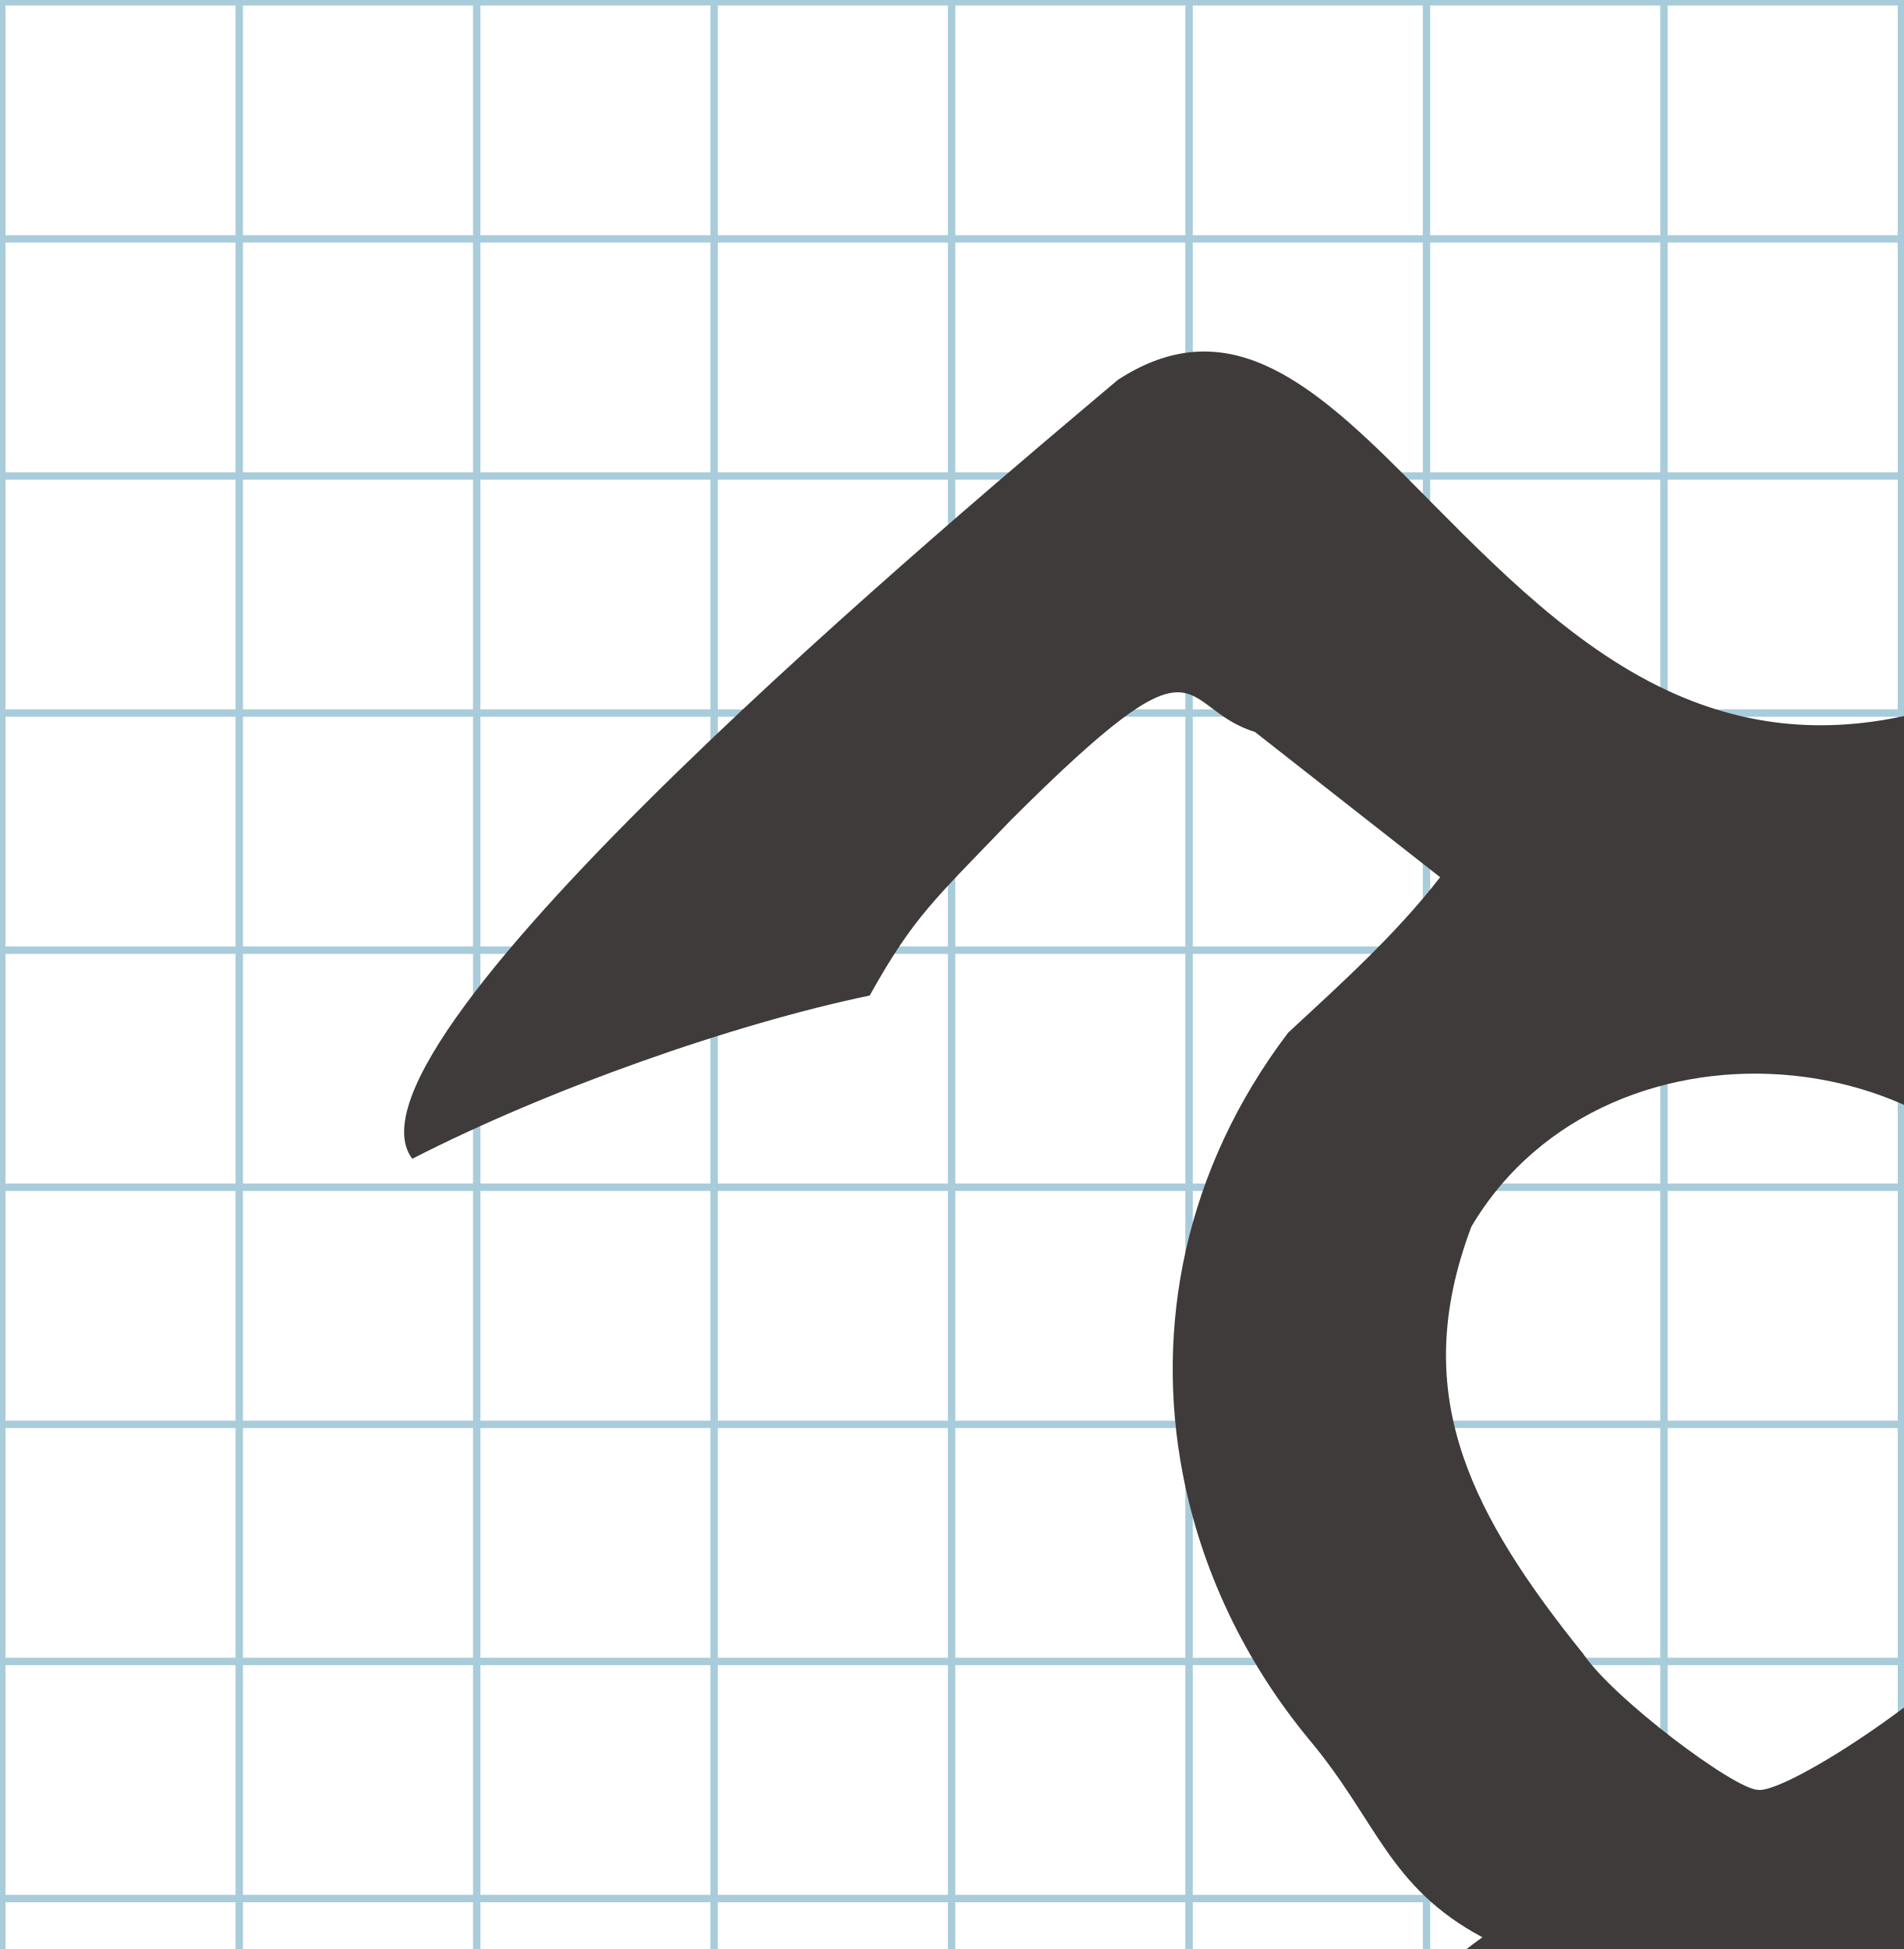
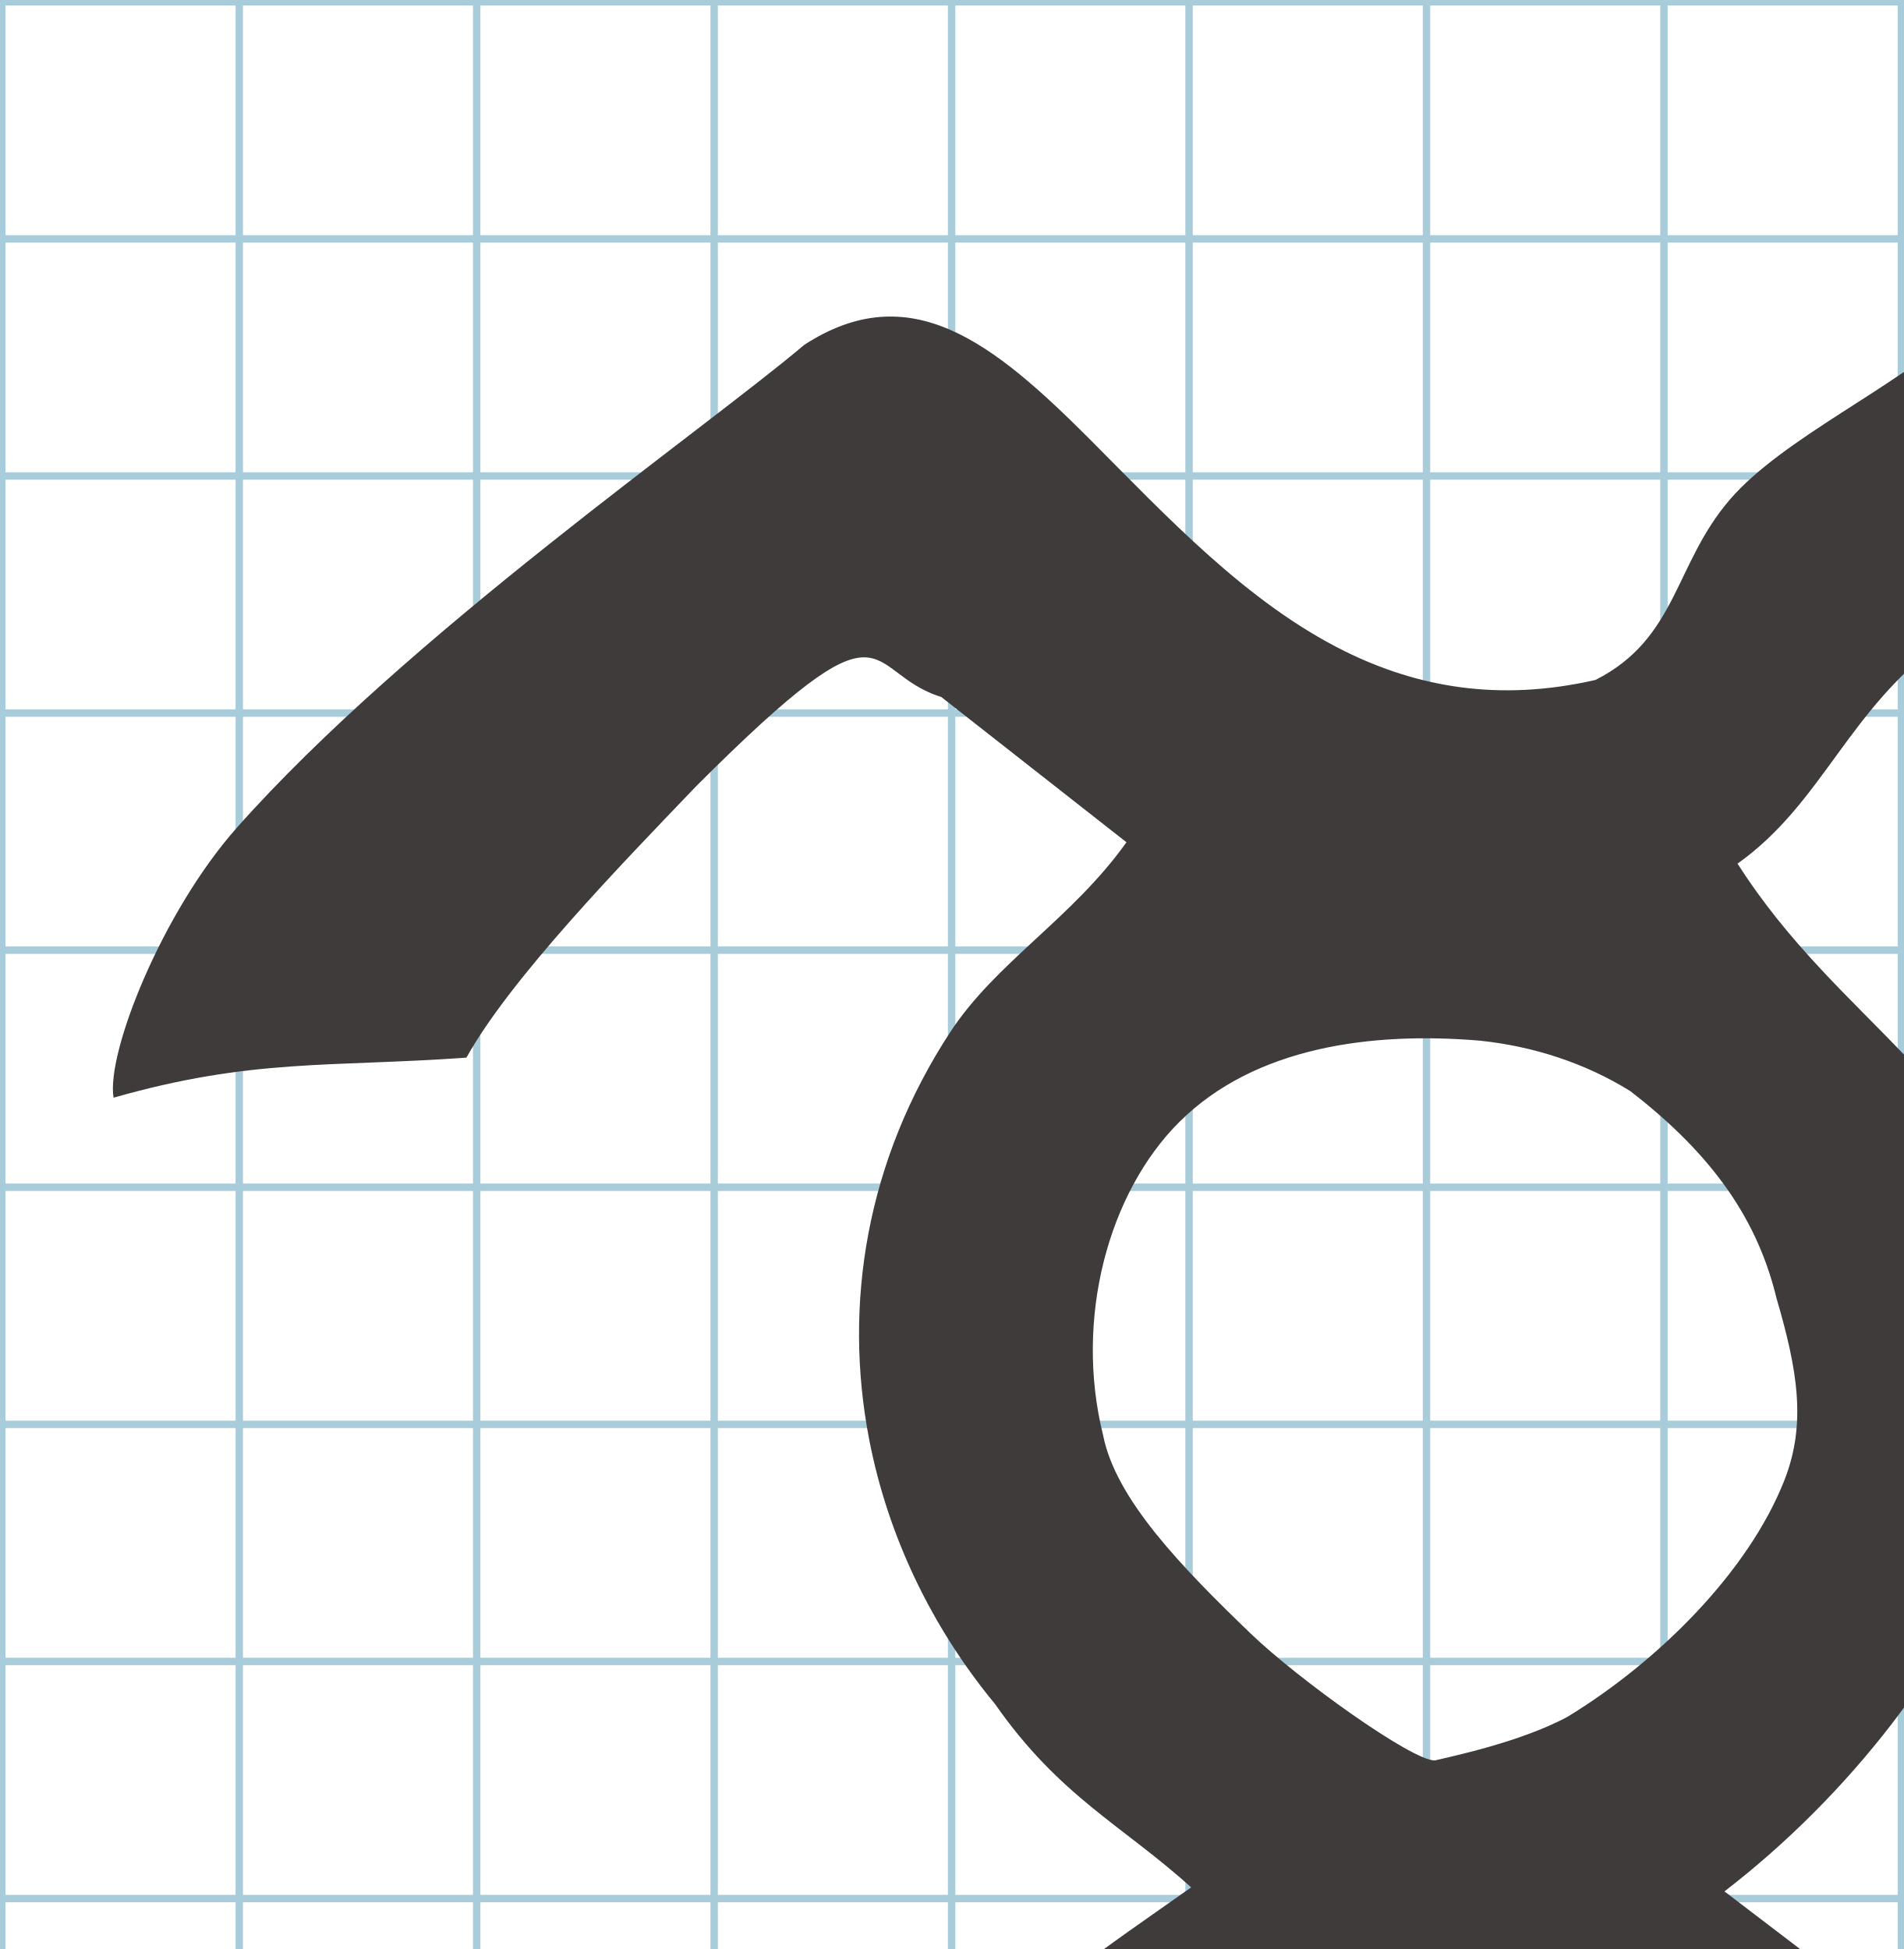
<svg xmlns="http://www.w3.org/2000/svg" version="1.1" id="Layer_1" x="0px" y="0px" width="500" height="512" viewBox="0 0 500 512" enable-background="new 0 0 512 512" xml:space="preserve">
  <defs id="defs70" />
  <g id="Grid" transform="matrix(1.949083,0,0,1.946379,0.4745415,0.4731895)">
    <rect x="0" stroke-miterlimit="10" width="512" height="512" id="rect4" y="0" style="fill:none;stroke:#a9ccdb;stroke-miterlimit:10" />
    <line stroke-miterlimit="10" x1="0" y1="32" x2="512" y2="32" id="line6" style="fill:none;stroke:#a9ccdb;stroke-miterlimit:10" />
    <line stroke-miterlimit="10" x1="0" y1="64" x2="512" y2="64" id="line8" style="fill:none;stroke:#a9ccdb;stroke-miterlimit:10" />
    <line stroke-miterlimit="10" x1="0" y1="96" x2="512" y2="96" id="line10" style="fill:none;stroke:#a9ccdb;stroke-miterlimit:10" />
    <line stroke-miterlimit="10" x1="0" y1="128" x2="512" y2="128" id="line12" style="fill:none;stroke:#a9ccdb;stroke-miterlimit:10" />
    <line stroke-miterlimit="10" x1="0" y1="160" x2="512" y2="160" id="line14" style="fill:none;stroke:#a9ccdb;stroke-miterlimit:10" />
    <line stroke-miterlimit="10" x1="0" y1="192" x2="512" y2="192" id="line16" style="fill:none;stroke:#a9ccdb;stroke-miterlimit:10" />
    <line stroke-miterlimit="10" x1="0" y1="224" x2="512" y2="224" id="line18" style="fill:none;stroke:#a9ccdb;stroke-miterlimit:10" />
    <line stroke-miterlimit="10" x1="0" y1="256" x2="512" y2="256" id="line20" style="fill:none;stroke:#a9ccdb;stroke-miterlimit:10" />
    <line stroke-miterlimit="10" x1="0" y1="288" x2="512" y2="288" id="line22" style="fill:none;stroke:#a9ccdb;stroke-miterlimit:10" />
    <line stroke-miterlimit="10" x1="0" y1="320" x2="512" y2="320" id="line24" style="fill:none;stroke:#a9ccdb;stroke-miterlimit:10" />
    <line stroke-miterlimit="10" x1="0" y1="352" x2="512" y2="352" id="line26" style="fill:none;stroke:#a9ccdb;stroke-miterlimit:10" />
    <line stroke-miterlimit="10" x1="0" y1="384" x2="512" y2="384" id="line28" style="fill:none;stroke:#a9ccdb;stroke-miterlimit:10" />
    <line stroke-miterlimit="10" x1="0" y1="416" x2="512" y2="416" id="line30" style="fill:none;stroke:#a9ccdb;stroke-miterlimit:10" />
    <line stroke-miterlimit="10" x1="0" y1="448" x2="512" y2="448" id="line32" style="fill:none;stroke:#ff0000;stroke-miterlimit:10" />
    <line stroke-miterlimit="10" x1="0" y1="480" x2="512" y2="480" id="line34" style="fill:none;stroke:#a9ccdb;stroke-miterlimit:10" />
    <line stroke-miterlimit="10" x1="32" y1="0" x2="32" y2="512" id="line36" style="fill:none;stroke:#a9ccdb;stroke-miterlimit:10" />
    <line stroke-miterlimit="10" x1="64" y1="0" x2="64" y2="512" id="line38" style="fill:none;stroke:#a9ccdb;stroke-miterlimit:10" />
    <line stroke-miterlimit="10" x1="96" y1="0" x2="96" y2="512" id="line40" style="fill:none;stroke:#a9ccdb;stroke-miterlimit:10" />
    <line stroke-miterlimit="10" x1="128" y1="0" x2="128" y2="512" id="line42" style="fill:none;stroke:#a9ccdb;stroke-miterlimit:10" />
    <line stroke-miterlimit="10" x1="160" y1="0" x2="160" y2="512" id="line44" style="fill:none;stroke:#a9ccdb;stroke-miterlimit:10" />
    <line stroke-miterlimit="10" x1="192" y1="0" x2="192" y2="512" id="line46" style="fill:none;stroke:#a9ccdb;stroke-miterlimit:10" />
    <line stroke-miterlimit="10" x1="224" y1="0" x2="224" y2="512" id="line48" style="fill:none;stroke:#a9ccdb;stroke-miterlimit:10" />
    <line stroke-miterlimit="10" x1="256" y1="0" x2="256" y2="512" id="line50" style="fill:none;stroke:#a9ccdb;stroke-miterlimit:10" />
    <line stroke-miterlimit="10" x1="288" y1="0" x2="288" y2="512" id="line52" style="fill:none;stroke:#a9ccdb;stroke-miterlimit:10" />
    <line stroke-miterlimit="10" x1="320" y1="0" x2="320" y2="512" id="line54" style="fill:none;stroke:#a9ccdb;stroke-miterlimit:10" />
    <line stroke-miterlimit="10" x1="352" y1="0" x2="352" y2="512" id="line56" style="fill:none;stroke:#a9ccdb;stroke-miterlimit:10" />
    <line stroke-miterlimit="10" x1="384" y1="0" x2="384" y2="512" id="line58" style="fill:none;stroke:#a9ccdb;stroke-miterlimit:10" />
    <line stroke-miterlimit="10" x1="416" y1="0" x2="416" y2="512" id="line60" style="fill:none;stroke:#a9ccdb;stroke-miterlimit:10" />
    <line stroke-miterlimit="10" x1="448" y1="0" x2="448" y2="512" id="line62" style="fill:none;stroke:#a9ccdb;stroke-miterlimit:10" />
    <line stroke-miterlimit="10" x1="480" y1="0" x2="480" y2="512" id="line64" style="fill:none;stroke:#a9ccdb;stroke-miterlimit:10" />
  </g>
-   <path id="path7102" d="M 368.634,124.56 C 343.182,99.095 321.457,81.716 293.637,99.784 254.698,132.691 85.229,273.883 108.294,304.413 c 35.541,-18.259 84.294,-35.42 120.151,-42.891 11.652,-20.901 17.106,-25.233 36.985,-45.981 52.242,-52.175 43.001,-29.865 64.211,-23.253 l 48.636,38.156 c -11.638,15.035 -26.166,28.091 -39.946,40.871 -27.21,35.916 -35.095,77.411 -27.631,116.026 4.868,25.186 16.265,49.147 33.087,69.536 17.975,21.374 20.769,38.725 45.593,52.045 -21.774,15.614 -32.389,30.898 -52.627,42.359 -33.68,35.581 -49.097,73.452 -48.773,109.601 0.367,40.884 20.871,79.564 57.867,110.236 75.239,55.046 160.447,61.432 225.923,16.929 54.28,-36.892 85.534,-95.808 72.368,-152.555 -8.864,-38.202 -47.852,-75.424 -75.787,-104.281 l -30.054,-31.045 55.938,-51.687 c 29.177,-39.15 24.355,-83.941 19.108,-109.101 -9.587,-45.971 -47.746,-61.257 -74.549,-103.322 22.487,-15.989 28.905,-40.456 54.202,-58.689 26.289,-18.949 70.937,-31.914 65.457,-62.042 -9.689,-0.804 -24.246,-10.823 -34.388,-14.259 -12.108,-4.103 -19.602,-1.852 -27.997,-4.686 -15.867,14.668 -45.466,28.045 -59.202,43.937 -14.774,17.093 -13.819,36.545 -35.381,47.485 -25.644,5.87 -47.058,1.76 -65.903,-7.56 -25.666,-12.73 -46.577,-35.232 -66.945,-55.68 z m 165.328,289.415 c -9.899,21.767 -64.049,57.5 -72.257,56.213 -6.162,-0.17 -37.978,-23.988 -45.888,-35.789 -14.798,-18.371 -25.686,-34.886 -31.417,-51.632 -6.465,-18.891 -6.366,-38.076 2.091,-60.546 18.012,-30.408 52.282,-42.965 84.519,-39.667 14.104,1.45 27.82,5.919 39.614,13.264 18.942,12.627 30.126,33.929 35.13,47.982 6.005,18.844 -1.308,46.167 -11.79,70.174 z m -8.13,159.031 c 10.541,12.637 27.647,30.212 35.589,47.754 10.556,23.317 9.974,47.504 5.447,68.953 -12.803,34.113 -39.099,55.598 -74.964,60.094 -27.904,3.539 -57.217,-3.293 -84.78,-23.977 -37.533,-28.166 -45.338,-75.495 -31.476,-108.826 6.432,-15.466 27.122,-36.648 27.122,-36.648 5.99,-6.437 20.251,-18.374 31.519,-23.384 18.975,-8.435 34.081,-14.729 37.832,-15.783 22.236,10.097 40.48,17.353 53.712,31.817 z" style="fill:#3f3b3b" />
+   <path id="path7102" d="M 286.243,115.376 C 260.791,89.911 239.066,72.532 211.246,90.6 184.192,113.463 107.045,166.887 62.222,217.424 42.533,239.623 27.876,276.65 29.826,288.363 66.349,277.95 86.657,280.406 122.514,277.839 c 11.652,-20.901 40.646,-50.734 60.526,-71.483 52.242,-52.175 43.001,-29.865 64.211,-23.253 l 48.636,38.156 c -14.325,20.098 -34.207,31.436 -46.313,49.907 -22.044,33.735 -28.11,71.573 -21.265,106.99 4.868,25.186 16.265,49.147 33.087,69.536 16.994,24.317 33.52,31.86 51.478,48.122 -21.875,15.452 -43.779,29.848 -61.901,50.456 -25.288,28.758 -43.213,65.895 -43.423,101.994 5.578,42.021 17.558,75.346 40.884,102.064 16.039,18.37 39.742,37.541 62.639,50.344 34.069,16.926 74.397,20.354 108.278,13.298 28.053,-8.677 69.548,-25.694 86.669,-46.686 22.539,-28.729 39.805,-64.753 45.358,-97.67 1.971,-12.507 2.484,-24.378 1.834,-34.874 -2.727,-44.017 -25.59,-69.782 -67.253,-112.714 l -32.997,-25.16 c 32.607,-25.087 60.536,-60.752 72.617,-95.158 7.638,-21.751 10.742,-44.727 5.371,-71.515 -9.587,-45.971 -47.746,-61.257 -74.549,-103.322 22.487,-15.989 28.905,-40.456 54.202,-58.689 26.289,-18.949 70.937,-31.914 65.457,-62.042 -9.689,-0.804 -24.246,-10.823 -34.388,-14.259 -12.108,-4.103 -19.602,-1.852 -27.997,-4.686 -15.867,14.668 -45.466,28.045 -59.202,43.937 -14.774,17.093 -13.819,36.545 -35.381,47.485 -25.644,5.87 -47.058,1.76 -65.903,-7.56 -25.666,-12.73 -46.577,-35.232 -66.945,-55.68 z m 90.618,347.099 c -6.101,0.013 -35.952,-21.413 -48.34,-33.336 -18.31,-17.622 -35.495,-35.377 -38.773,-52.122 -7.617,-30.576 1.426,-63.766 20.027,-82.276 19.855,-19.758 50.463,-23.748 78.843,-21.369 14.104,1.45 27.82,5.919 39.614,13.264 22.349,17.263 33.589,34.43 38.437,54.544 5.391,18.401 7.928,32.693 2.047,47.65 -9.561,24.317 -33.453,47.836 -56.962,62.159 -12.63,6.825 -31.432,10.608 -34.894,11.488 z m 61.185,96.933 c 6.198,7.431 22.512,20.001 30.052,29.835 16.9,18.977 26.622,40.368 25.794,61.146 -2.079,24.544 -11.717,46.773 -26.229,64.947 -45.179,53.659 -105.85,53.21 -154.15,12.385 -22.113,-19.135 -37.473,-45.088 -42.767,-76.279 -2.889,-21.286 6.068,-41.759 24.037,-62.294 15.218,-16.992 35.742,-31.541 57.114,-41.359 18.975,-8.435 31.139,-15.219 34.89,-16.274 19.81,9.177 28.045,14.063 51.259,27.893 z" style="fill:#3f3b3b" />
</svg>
